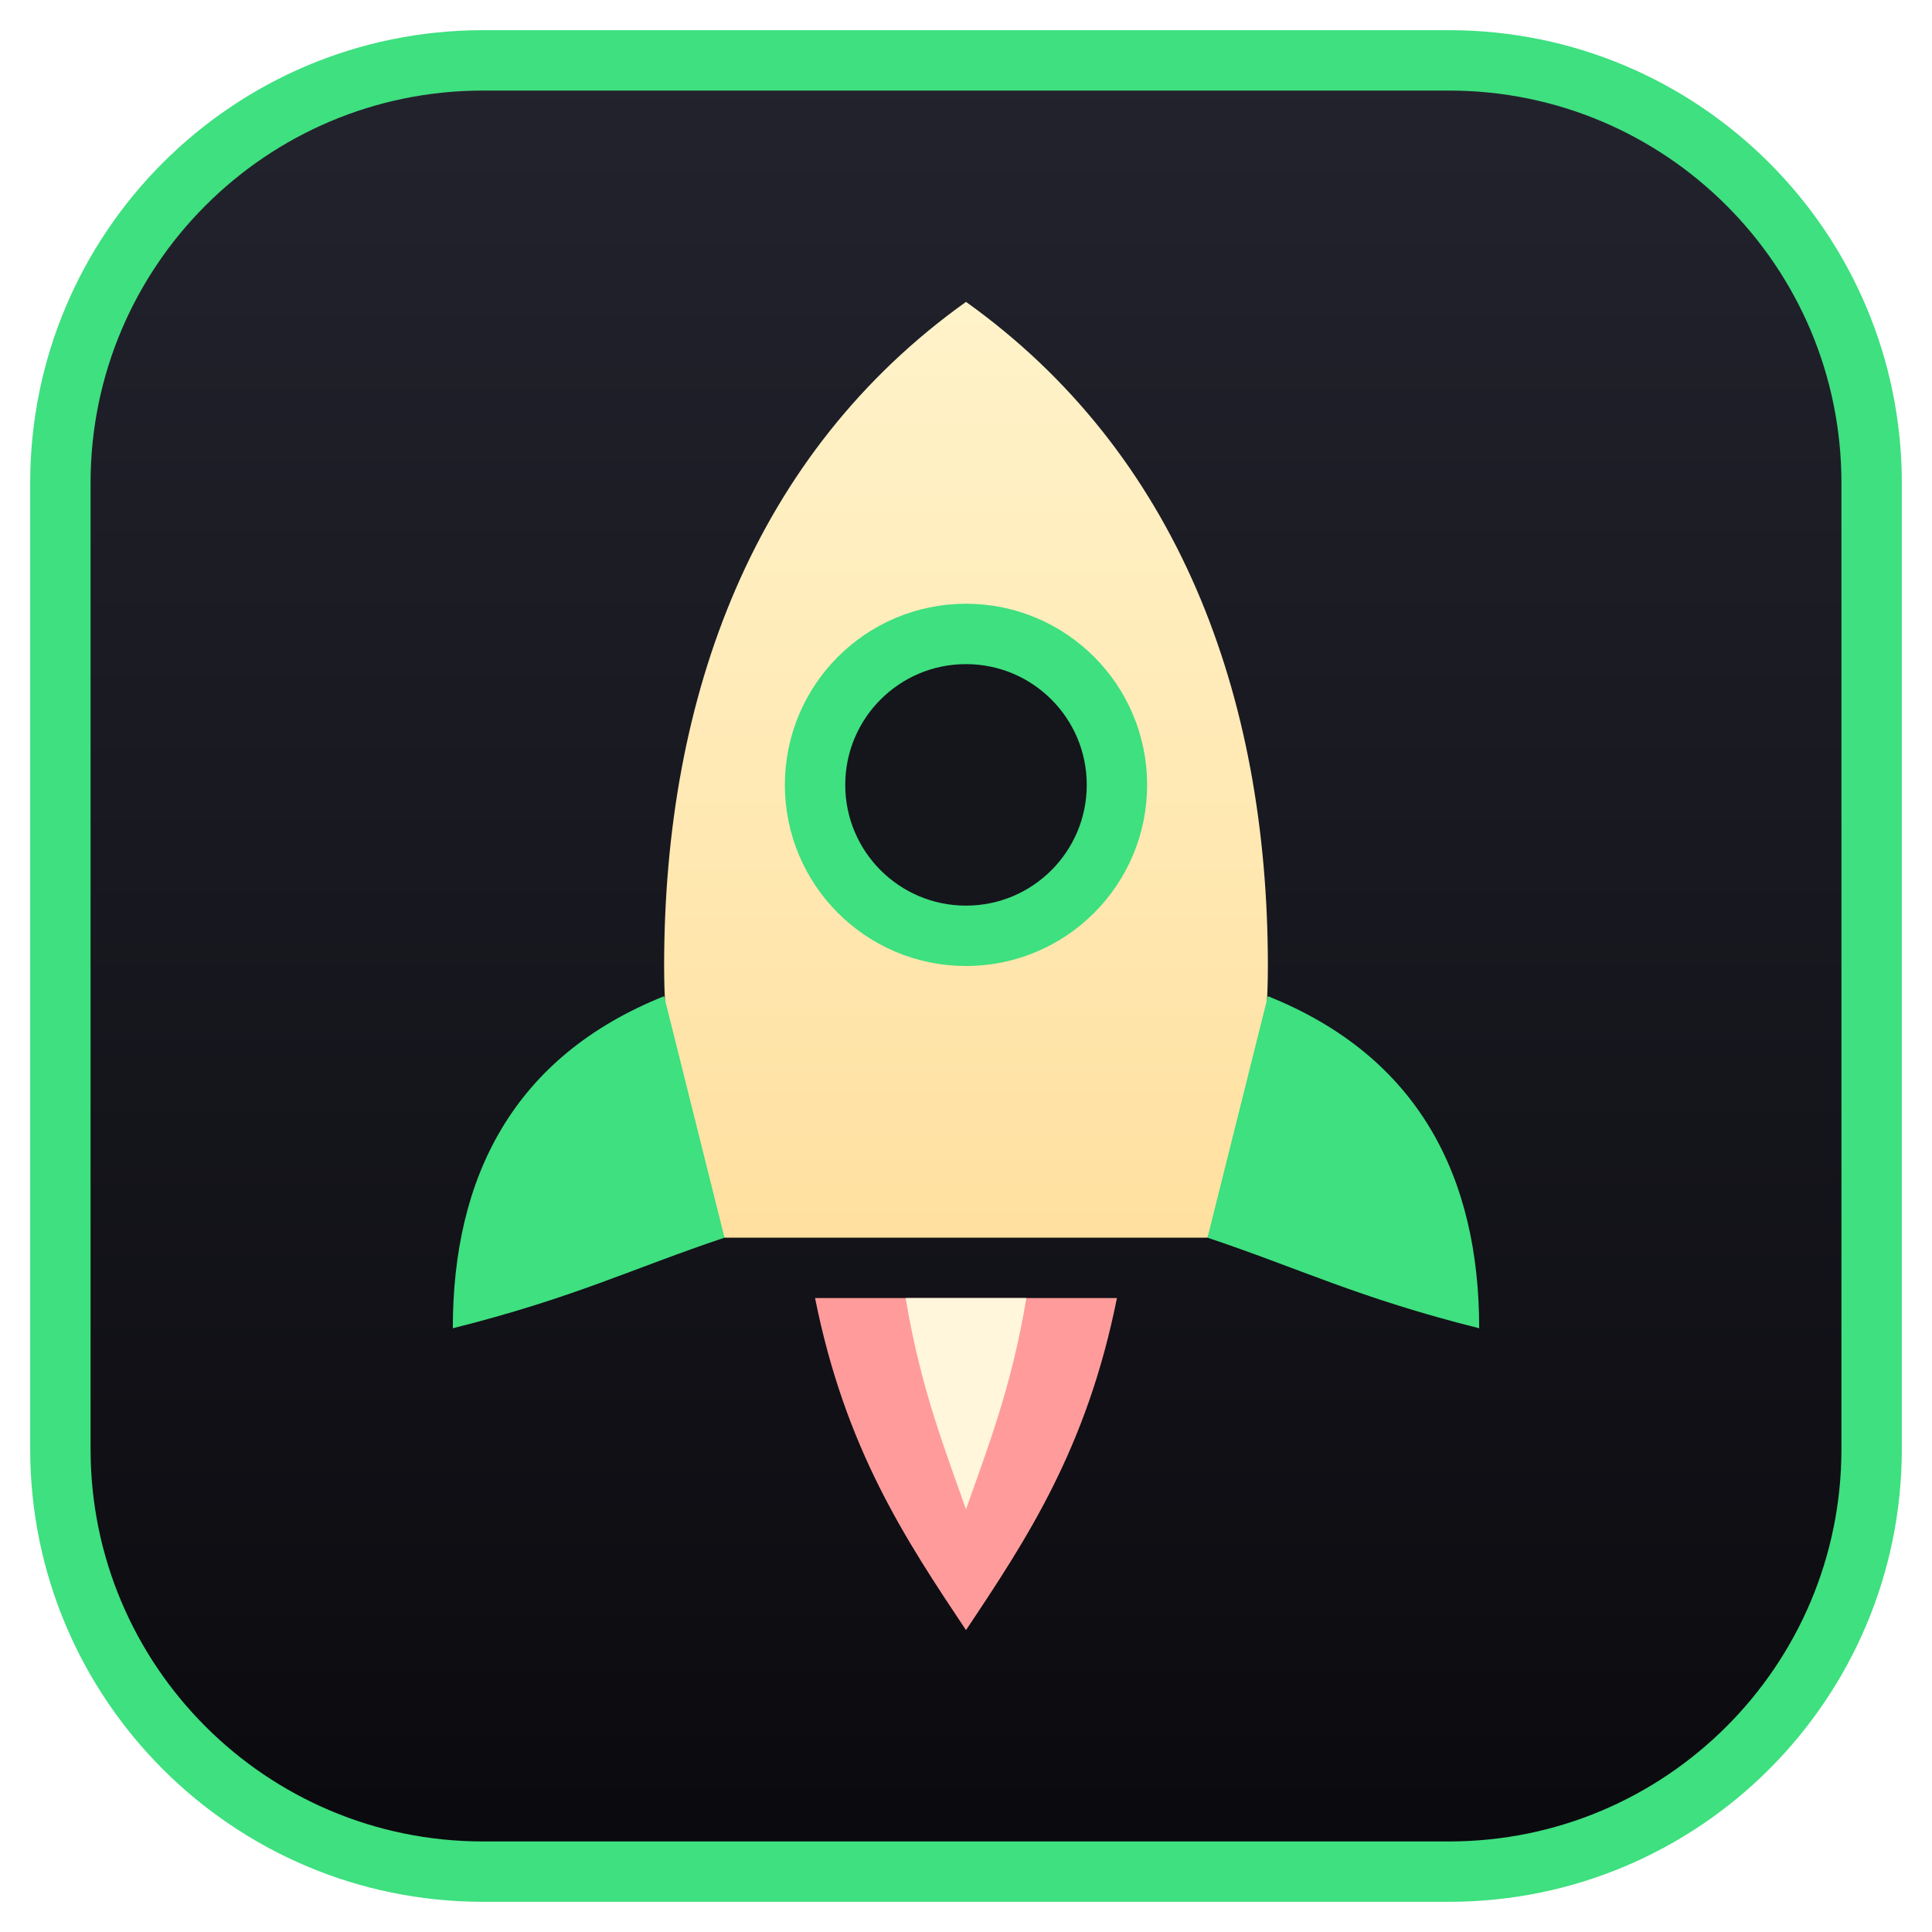
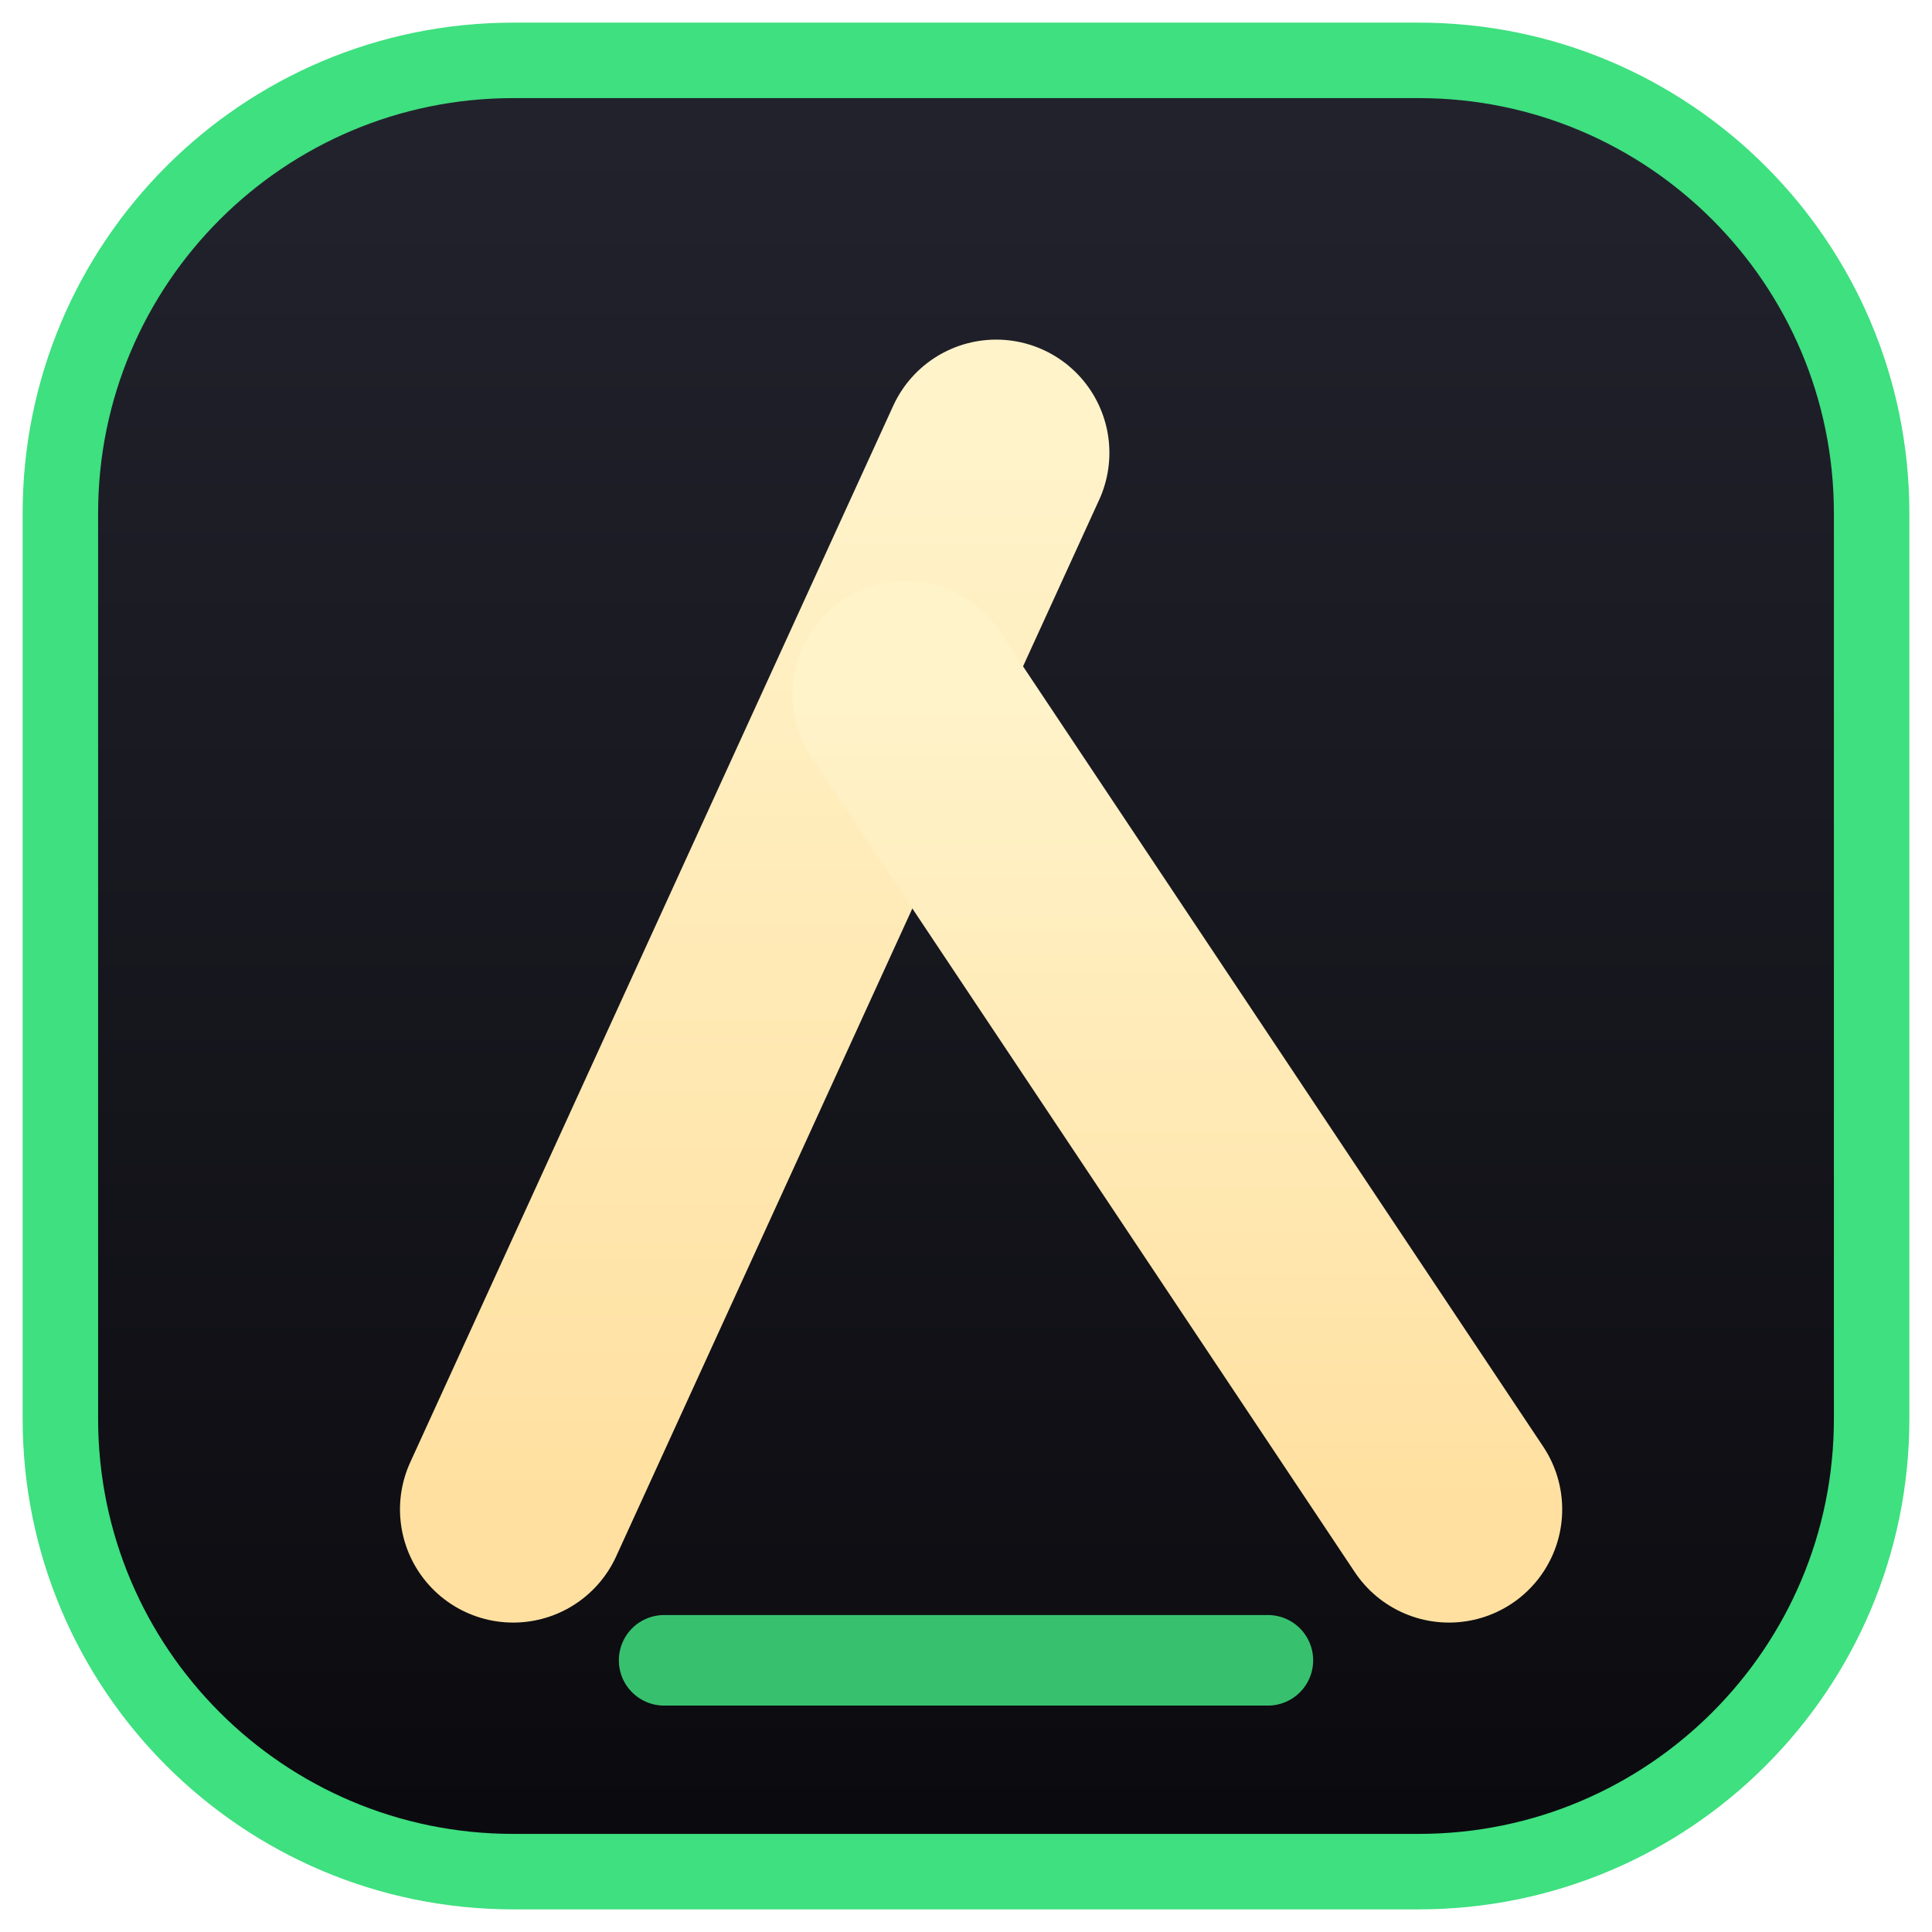
<svg xmlns="http://www.w3.org/2000/svg" viewBox="0 0 64 64" width="64" height="64">
  <defs>
    <linearGradient id="bg" x1="0" y1="0" x2="0" y2="1">
      <stop offset="0" stop-color="#23232e" />
      <stop offset="1" stop-color="#0a0a0e" />
    </linearGradient>
-     <linearGradient id="body" x1="0" y1="0" x2="0" y2="1">
+     <linearGradient id="ink" x1="0" y1="0" x2="0" y2="1">
      <stop offset="0" stop-color="#fff3ca" />
      <stop offset="1" stop-color="#ffe0a0" />
    </linearGradient>
  </defs>
-   <rect x="2" y="2" width="60" height="60" rx="14" fill="url(#bg)" stroke="#3ee07f" stroke-width="2" />
-   <path d="M32 10c7 5 10 13 10 22 0 4-1 7-2 9h-16c-1-2-2-5-2-9 0-9 3-17 10-22z" fill="url(#body)" />
-   <circle cx="32" cy="26" r="5" fill="#15151c" stroke="#3ee07f" stroke-width="2" />
-   <path d="M22 33c-5 2-7 6-7 11 4-1 6-2 9-3z" fill="#3ee07f" />
-   <path d="M42 33c5 2 7 6 7 11-4-1-6-2-9-3z" fill="#3ee07f" />
-   <path d="M27 43h10c-1 5-3 8-5 11-2-3-4-6-5-11z" fill="#ff9b9b" />
-   <path d="M30 43h4c-.5 3-1.3 5-2 7-.7-2-1.5-4-2-7z" fill="#fff6dc" />
+   <rect x="2" y="2" width="60" height="60" rx="15" fill="url(#bg)" stroke="#3ee07f" stroke-width="2.5" />
+   <g fill="none" stroke="url(#ink)" stroke-width="7.5" stroke-linecap="round" stroke-linejoin="round">
+     <path d="M33 15 L17 50" />
+     <path d="M30 23 L48 50" />
+   </g>
+   <path d="M22 55 H42" fill="none" stroke="#3ee07f" stroke-width="3" stroke-linecap="round" opacity="0.85" />
</svg>
